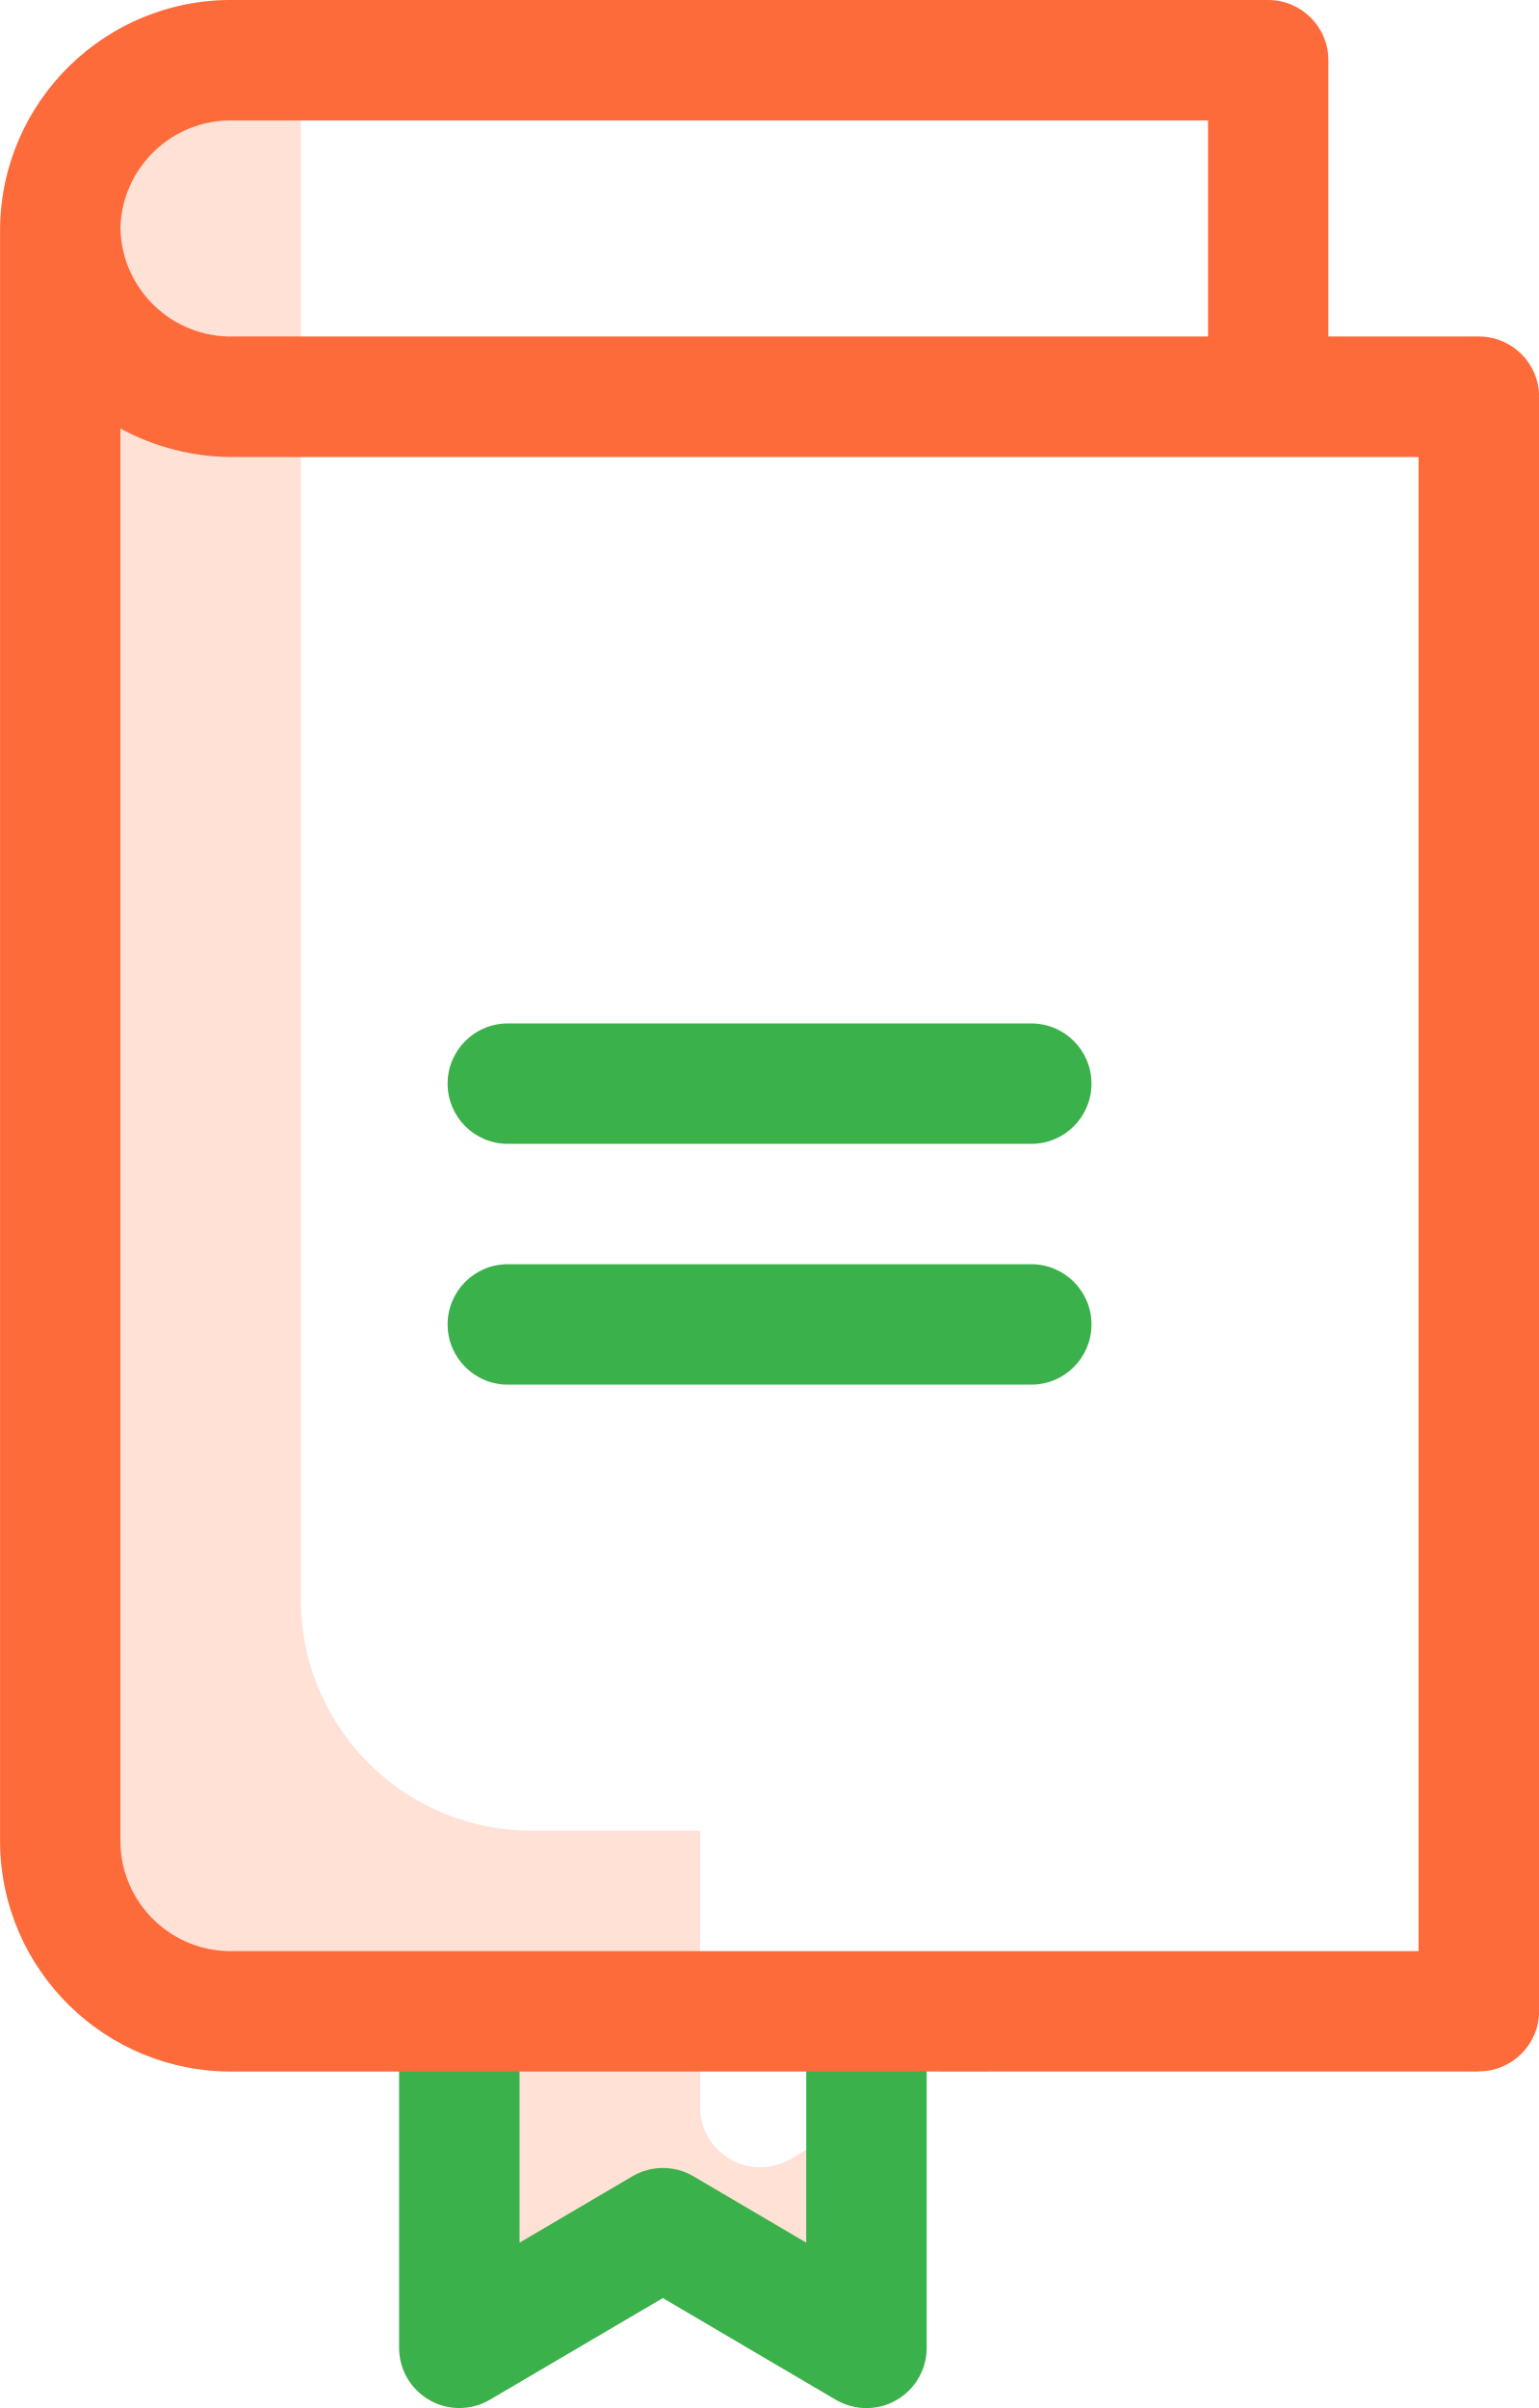
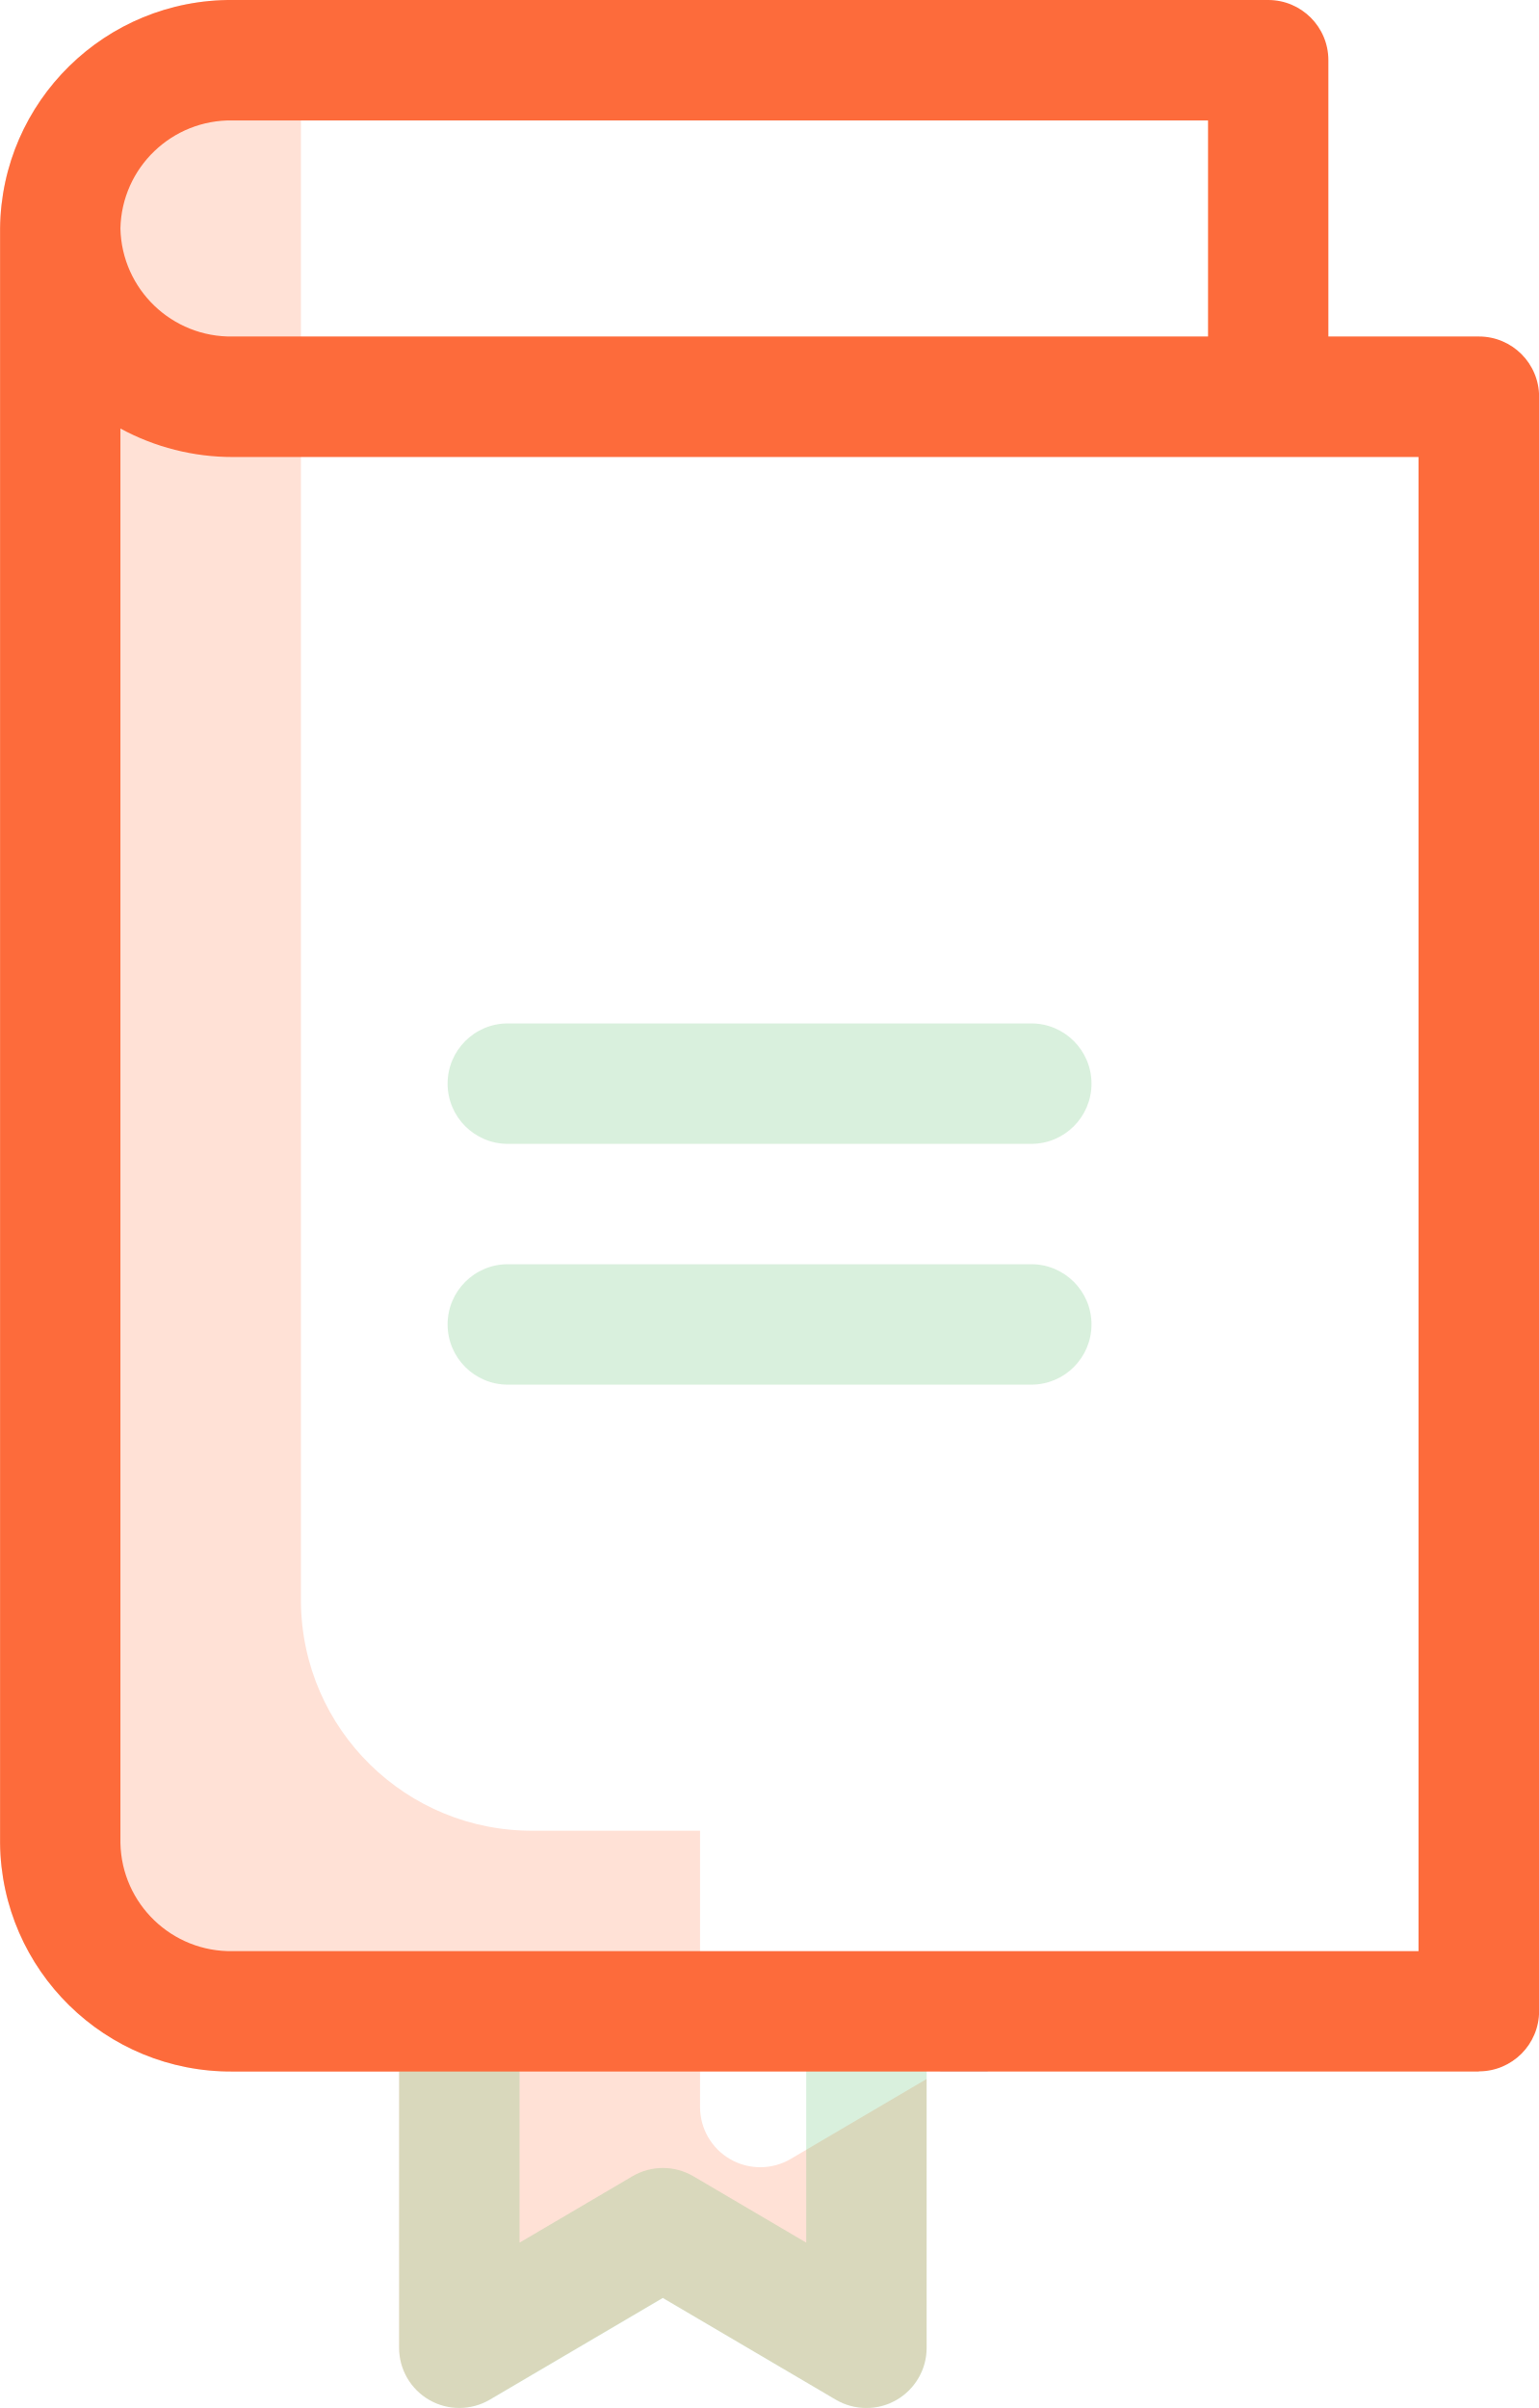
<svg xmlns="http://www.w3.org/2000/svg" width="19.668" height="30.771" viewBox="0 0 19.668 30.771">
  <g id="book" transform="translate(0.001)">
    <path id="Path_131" data-name="Path 131" d="M10.106,27.588a.769.769,0,0,1-1.159-.663V23.394H6.822a2.951,2.951,0,0,1-2.976-2.919V0H2.976A2.952,2.952,0,0,0,0,2.919V23.553a2.951,2.951,0,0,0,2.976,2.918H5.1V30a.769.769,0,0,0,1.159.663l2.211-1.3,2.211,1.3A.77.77,0,0,0,11.842,30V26.567Zm0,0" transform="translate(-0.001)" fill="#ffe1d6" />
    <path id="Path_132" data-name="Path 132" d="M156.375,341.715l-.312.184h.624Zm0,0" transform="translate(-144.057 -315.427)" fill="#d4e1f4" />
-     <path id="Path_133" data-name="Path 133" d="M72.276,335.962a.771.771,0,0,1-.39-.106l-2.211-1.3-2.211,1.3a.77.77,0,0,1-1.159-.663v-4.568h1.539v3.223L69.286,333a.769.769,0,0,1,.78,0l1.442.848v-3.223h1.539v4.568a.769.769,0,0,1-.769.769Zm0,0" transform="translate(-61.205 -305.19)" fill="#3AB14B" />
+     <path id="Path_133" data-name="Path 133" d="M72.276,335.962a.771.771,0,0,1-.39-.106l-2.211-1.3-2.211,1.3a.77.77,0,0,1-1.159-.663v-4.568h1.539v3.223L69.286,333a.769.769,0,0,1,.78,0l1.442.848v-3.223h1.539v4.568a.769.769,0,0,1-.769.769Zm0,0" transform="translate(-61.205 -305.19)" fill="#3AB14B30" />
    <path id="Path_134" data-name="Path 134" d="M18.9,26.471H2.975A2.951,2.951,0,0,1,0,23.553V2.919A2.952,2.952,0,0,1,2.975,0H16.207a.769.769,0,0,1,.769.769V4.3H18.9a.769.769,0,0,1,.769.769V25.7a.769.769,0,0,1-.769.769ZM1.538,5.476V23.553a1.411,1.411,0,0,0,1.437,1.38H18.128V5.84H2.975a3,3,0,0,1-1.437-.364ZM2.975,1.539a1.411,1.411,0,0,0-1.437,1.38A1.412,1.412,0,0,0,2.975,4.3H15.438V1.539Zm0,0" fill="#fd6b3b" />
    <g id="Group_149" data-name="Group 149" transform="translate(5.717 13.078)">
-       <path id="Path_135" data-name="Path 135" d="M81.79,171.539H75.1a.769.769,0,0,1,0-1.539H81.79a.769.769,0,0,1,0,1.539Zm0,0" transform="translate(-74.328 -170)" fill="#3AB14B" />
-       <path id="Path_136" data-name="Path 136" d="M81.79,211.539H75.1a.769.769,0,1,1,0-1.539H81.79a.769.769,0,0,1,0,1.539Zm0,0" transform="translate(-74.328 -206.923)" fill="#3AB14B" />
+       <path id="Path_135" data-name="Path 135" d="M81.79,171.539H75.1a.769.769,0,0,1,0-1.539H81.79a.769.769,0,0,1,0,1.539Zm0,0" transform="translate(-74.328 -170)" fill="#3AB14B30" />
+       <path id="Path_136" data-name="Path 136" d="M81.79,211.539H75.1a.769.769,0,1,1,0-1.539H81.79a.769.769,0,0,1,0,1.539Zm0,0" transform="translate(-74.328 -206.923)" fill="#3AB14B30" />
    </g>
  </g>
</svg>
